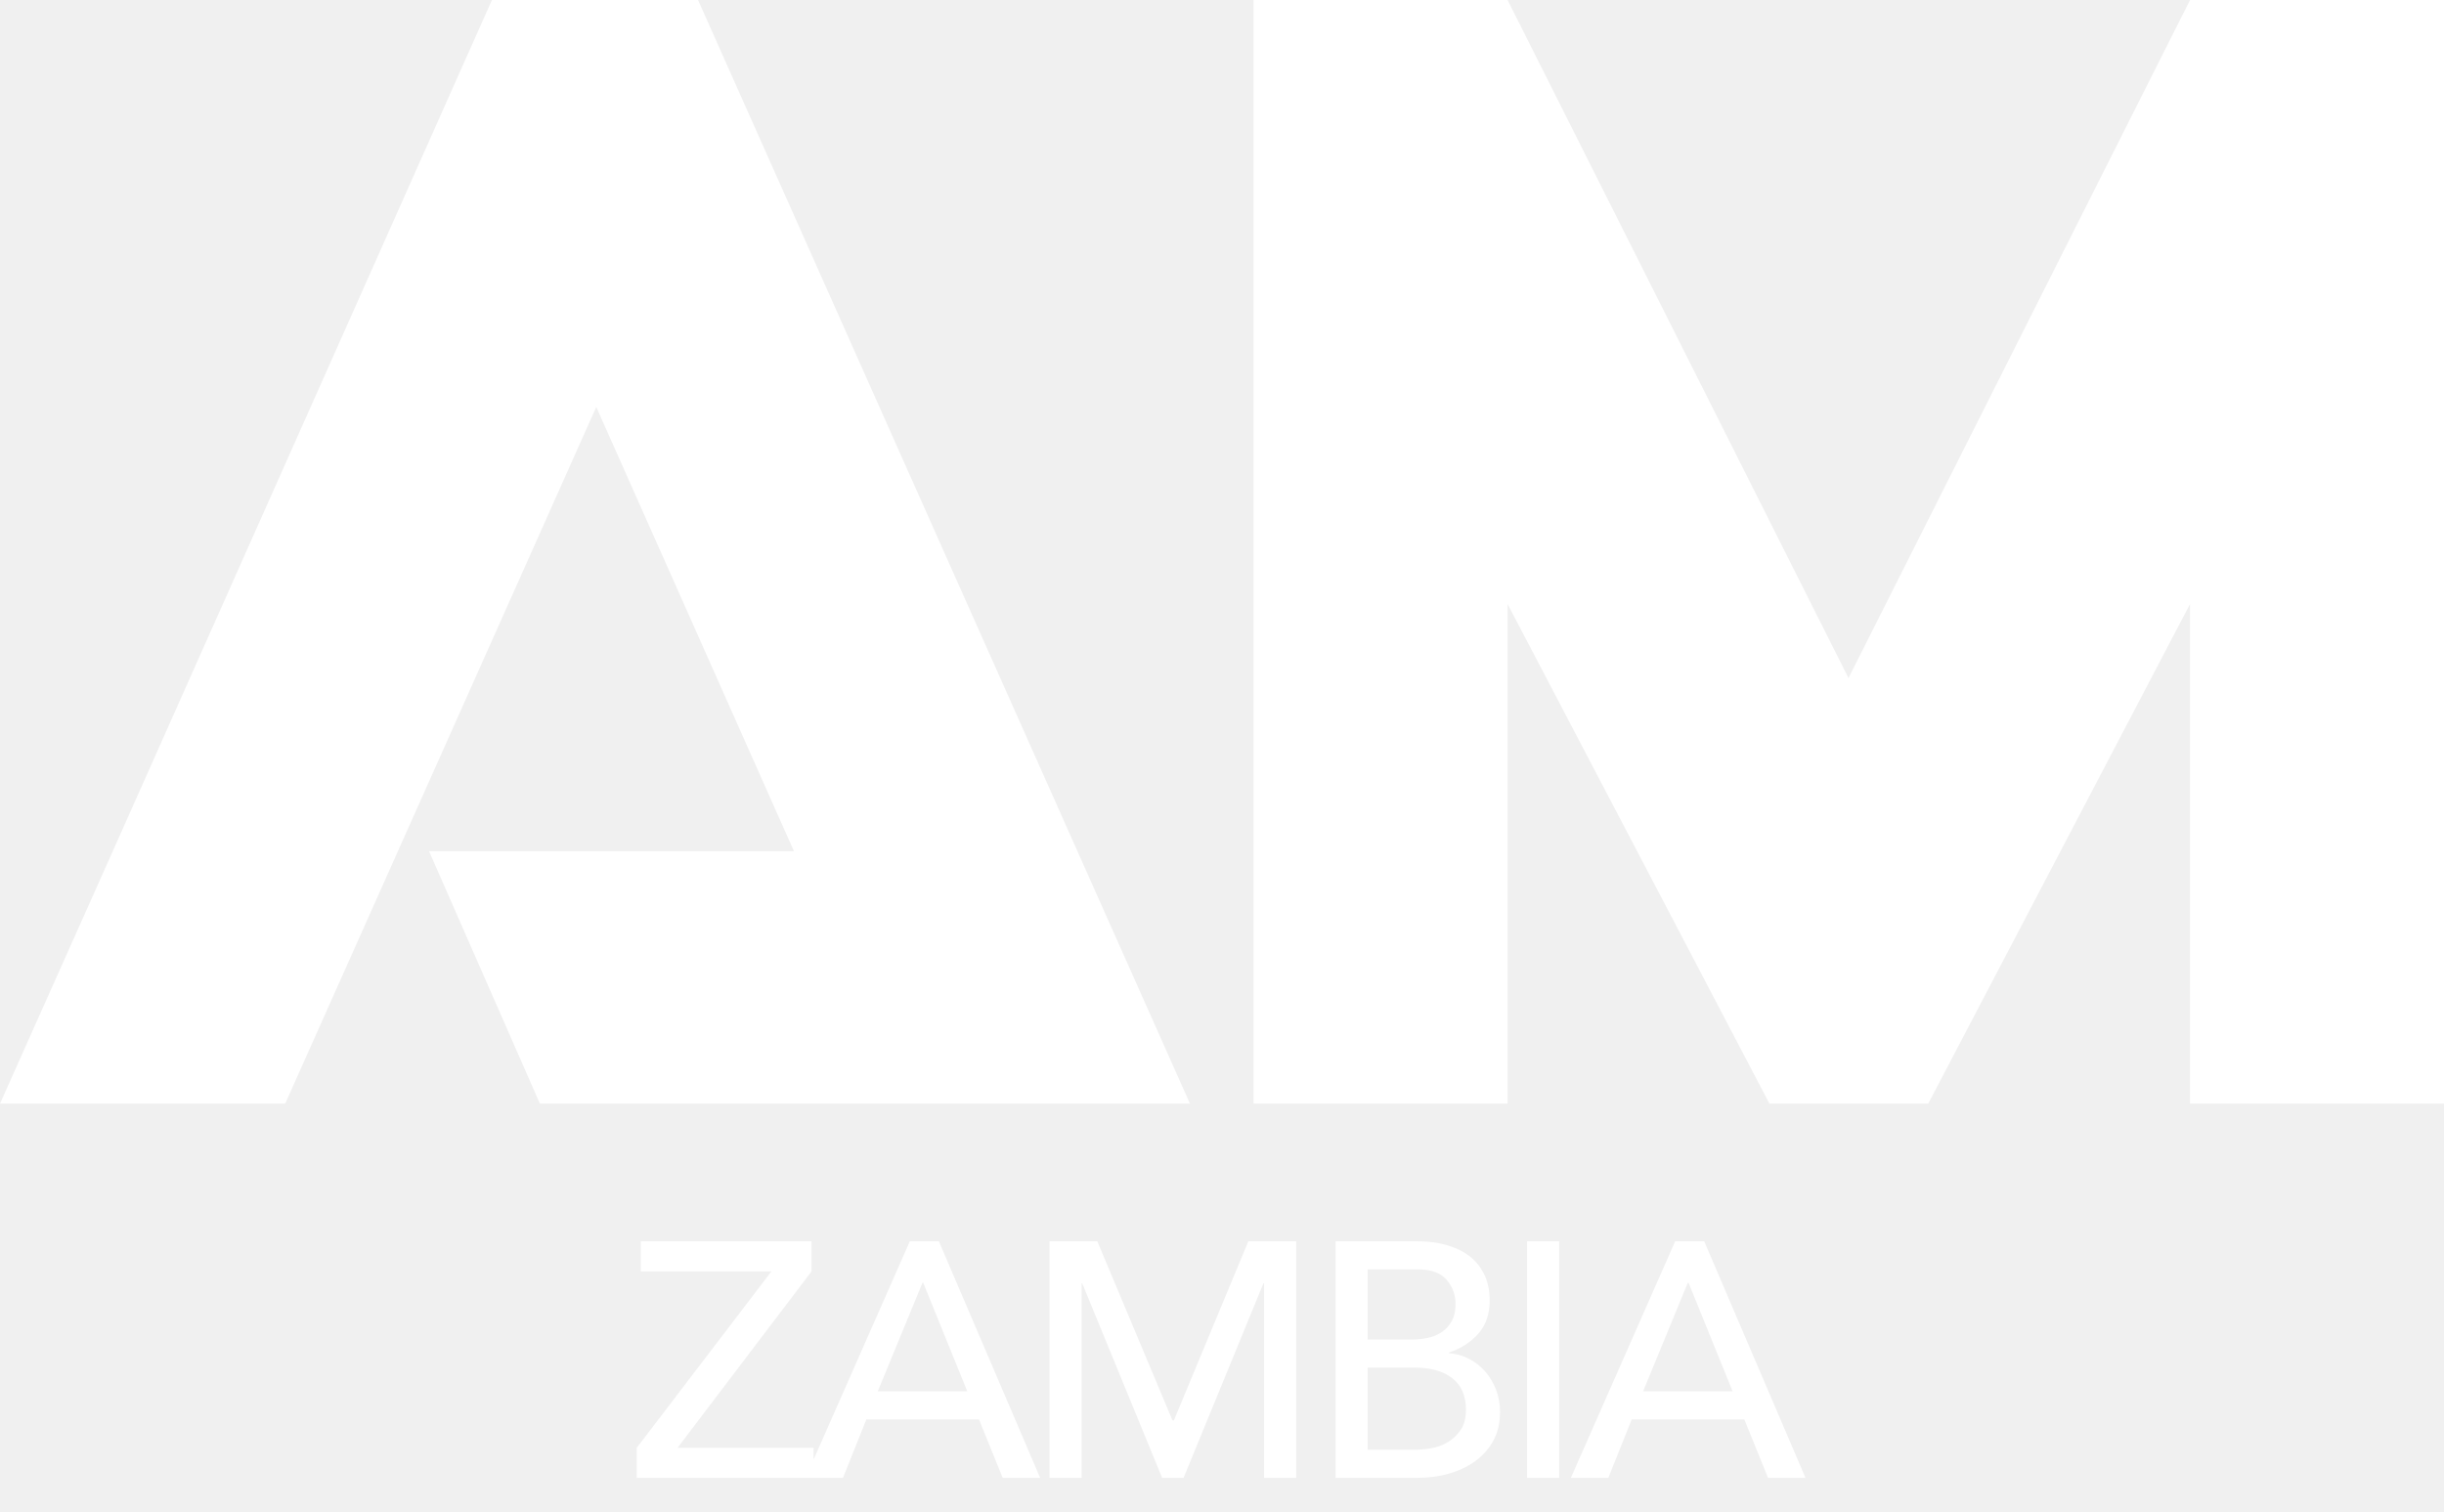
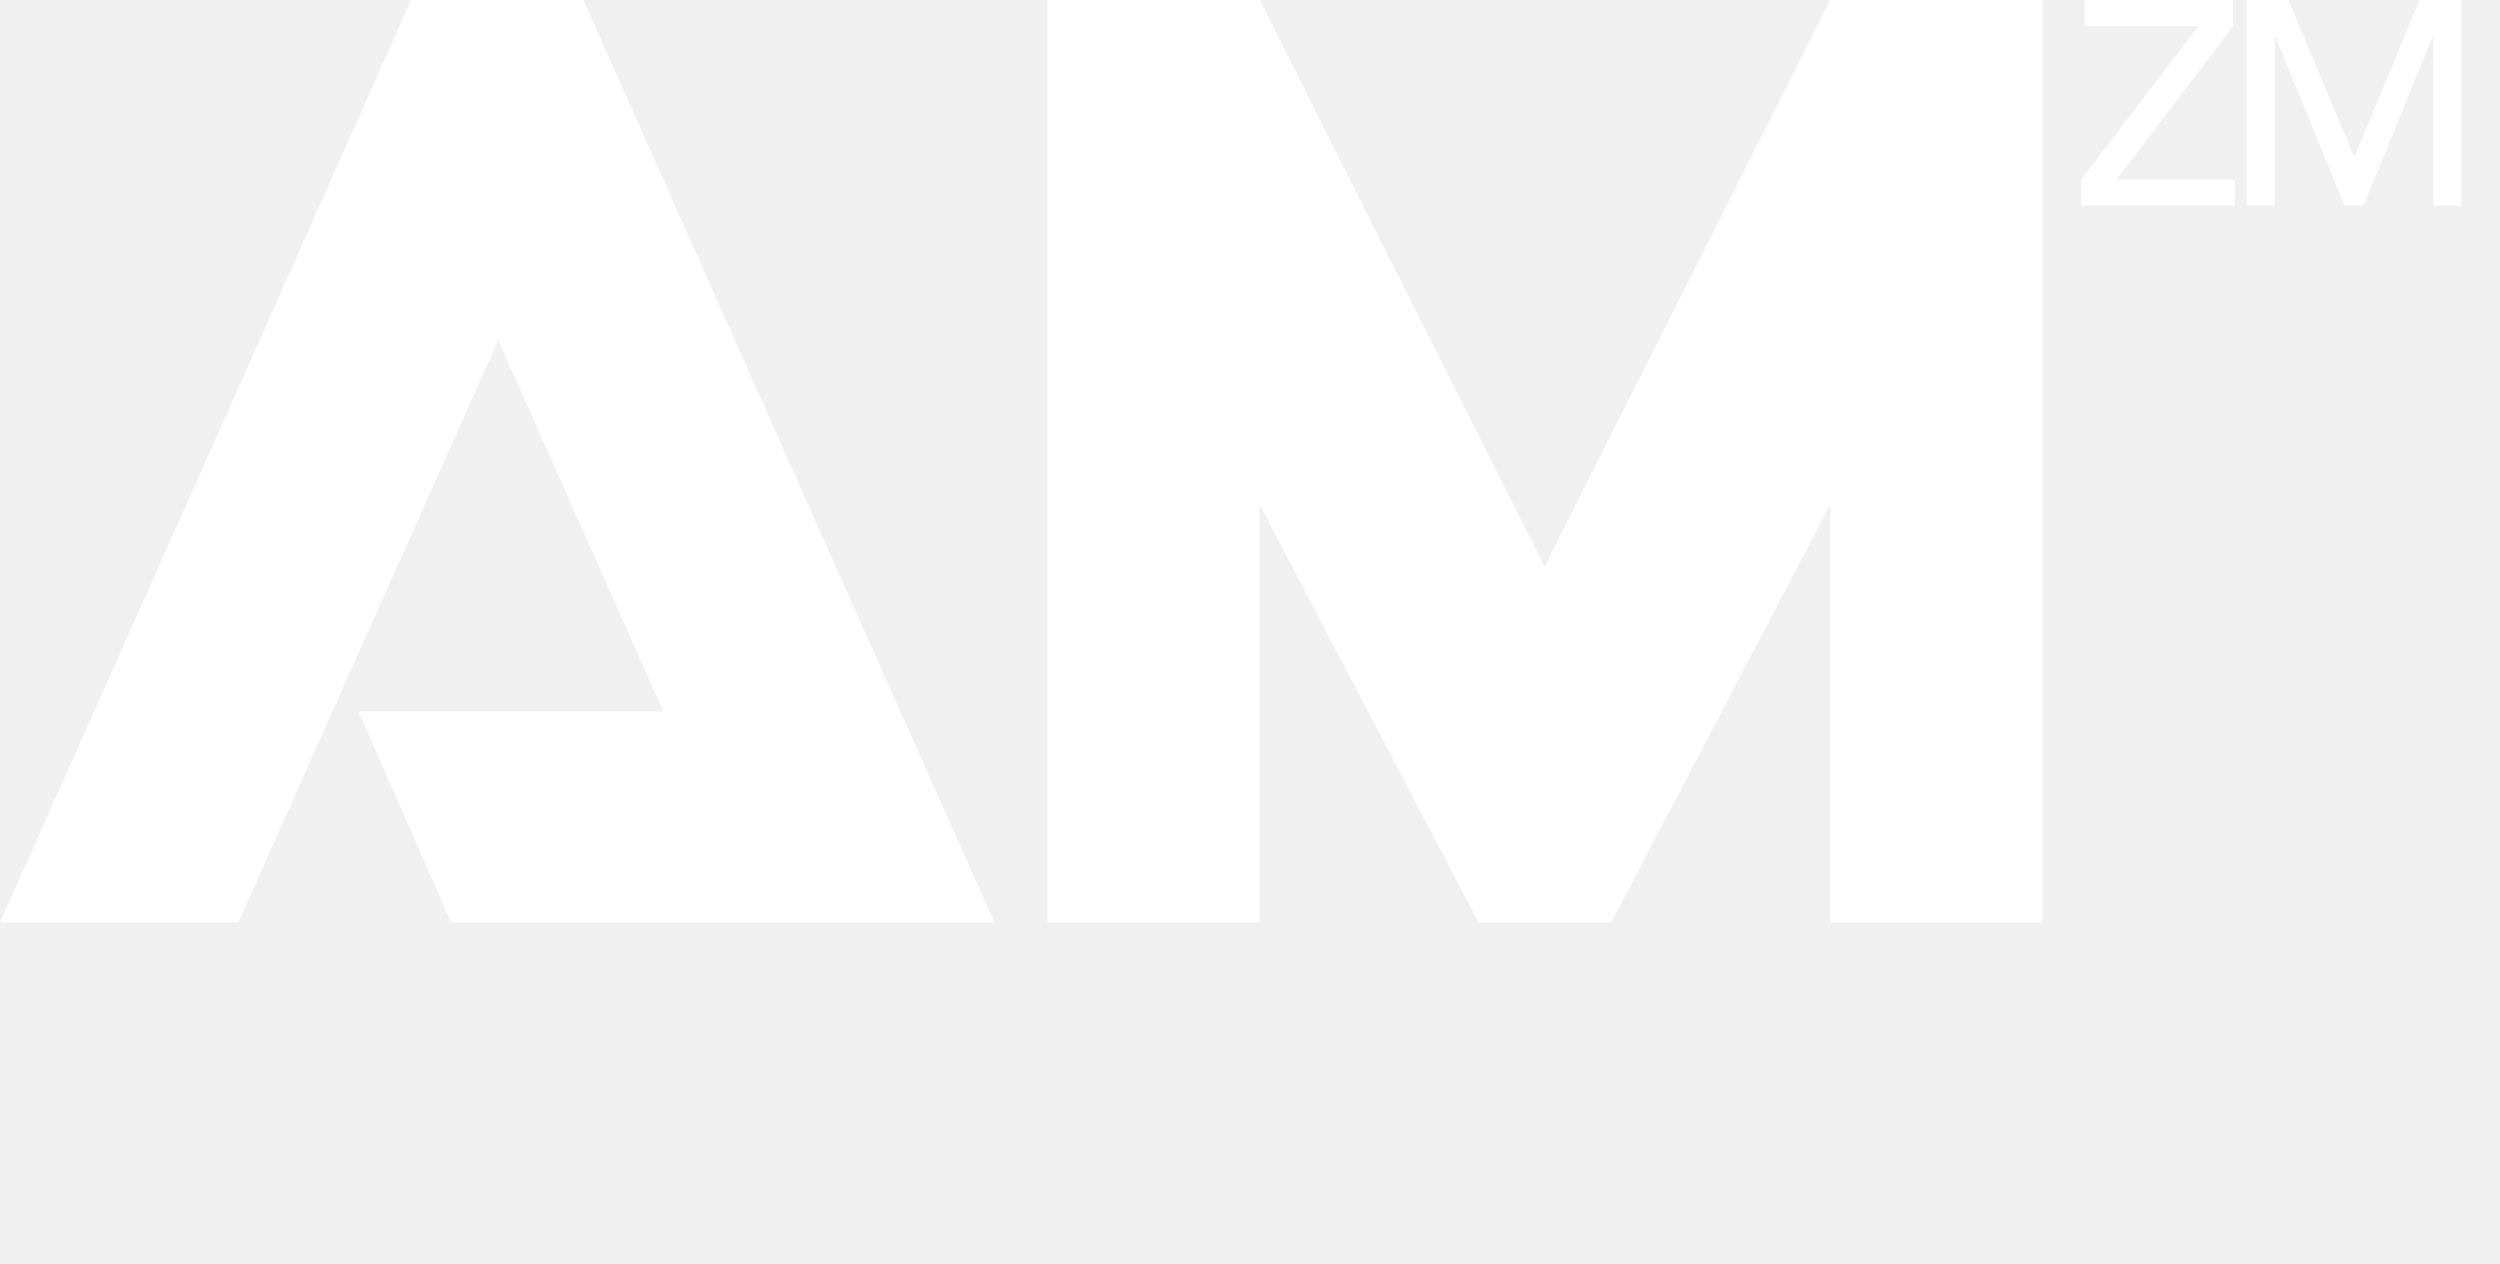
- <svg xmlns="http://www.w3.org/2000/svg" viewBox="0 0 71.11 44" fill="#fff">
-   <g transform="translate(0 0)">
-     <path d="M3.281 24.773L14.313 0H20.31L34.623 32.119H15.709L12.484 24.773H23.101L17.349 11.843L8.298 32.119H0" />
-     <path d="M71.114 32.119H63.721V17.578L56.103 32.119H51.483L43.864 17.578V32.119H36.472V0H43.864L53.783 19.733L63.721 0H71.114V32.119Z" />
-   </g>
-   <g transform="translate(-1.086 0) scale(0.187)">
-     <path d="M104.88 225.32 125.84 197.86H105.51V193.18H132.08V197.86L111.23 225.32H132.39V230H104.88Z M147.37 193.18H151.89L167.65 230H161.82L158.13 220.9H140.61L136.97 230H131.14ZM156.31 216.53 149.45 199.63H149.34L142.38 216.53Z M169.1 193.18H176.54L188.24 221.06H188.45L200.04 193.18H207.48V230H202.49V199.74H202.38L189.96 230H186.63L174.2 199.74H174.1V230H169.1Z M213.62 193.18H226.41Q228.8 193.18 230.85 193.76Q232.91 194.33 234.39 195.45Q235.87 196.56 236.73 198.31Q237.59 200.05 237.59 202.39Q237.59 205.56 235.82 207.56Q234.05 209.56 231.24 210.5V210.6Q232.91 210.71 234.36 211.46Q235.82 212.22 236.89 213.44Q237.95 214.66 238.58 216.27Q239.2 217.88 239.2 219.76Q239.2 222.25 238.19 224.15Q237.17 226.05 235.4 227.35Q233.64 228.65 231.3 229.32Q228.96 230 226.25 230H213.62ZM218.61 208.47H225.42Q226.82 208.47 228.07 208.19Q229.32 207.9 230.26 207.22Q231.19 206.55 231.74 205.51Q232.28 204.47 232.28 202.96Q232.28 200.78 230.88 199.16Q229.48 197.55 226.46 197.55H218.61ZM218.61 225.63H225.94Q227.08 225.63 228.46 225.4Q229.84 225.16 231.04 224.46Q232.23 223.76 233.06 222.56Q233.9 221.37 233.9 219.39Q233.9 216.12 231.76 214.48Q229.63 212.84 225.99 212.84H218.61Z M243.41 193.18H248.4V230H243.41Z M266.45 193.18H270.97L286.73 230H280.9L277.21 220.9H259.69L256.05 230H250.22ZM275.39 216.53 268.53 199.63H268.42L261.46 216.53Z" />
-   </g>
+ <svg xmlns="http://www.w3.org/2000/svg" viewBox="0 0 87.05 44" fill="#fff">
+   <path d="M3.281 24.773L14.313 0H20.31L34.623 32.119H15.709L12.484 24.773H23.101L17.349 11.843L8.298 32.119H0" />
+   <path d="M71.114 32.119H63.721V17.578L56.103 32.119H51.483L43.864 17.578V32.119H36.472V0H43.864L53.783 19.733L63.721 0H71.114V32.119Z" />
+   <path transform="translate(31.6791 -37.589) scale(0.19458)" d="M209.61 225.32 230.57 197.86H210.24V193.18H236.81V197.86L215.96 225.32H237.12V230H209.61Z " />
+   <path transform="translate(27.947 -37.589) scale(0.19458)" d="M258.44 193.18H265.88L277.58 221.06H277.78L289.38 193.18H296.82V230H291.82V199.74H291.72L279.29 230H275.96L263.54 199.74H263.43V230H258.44Z" />
</svg>
